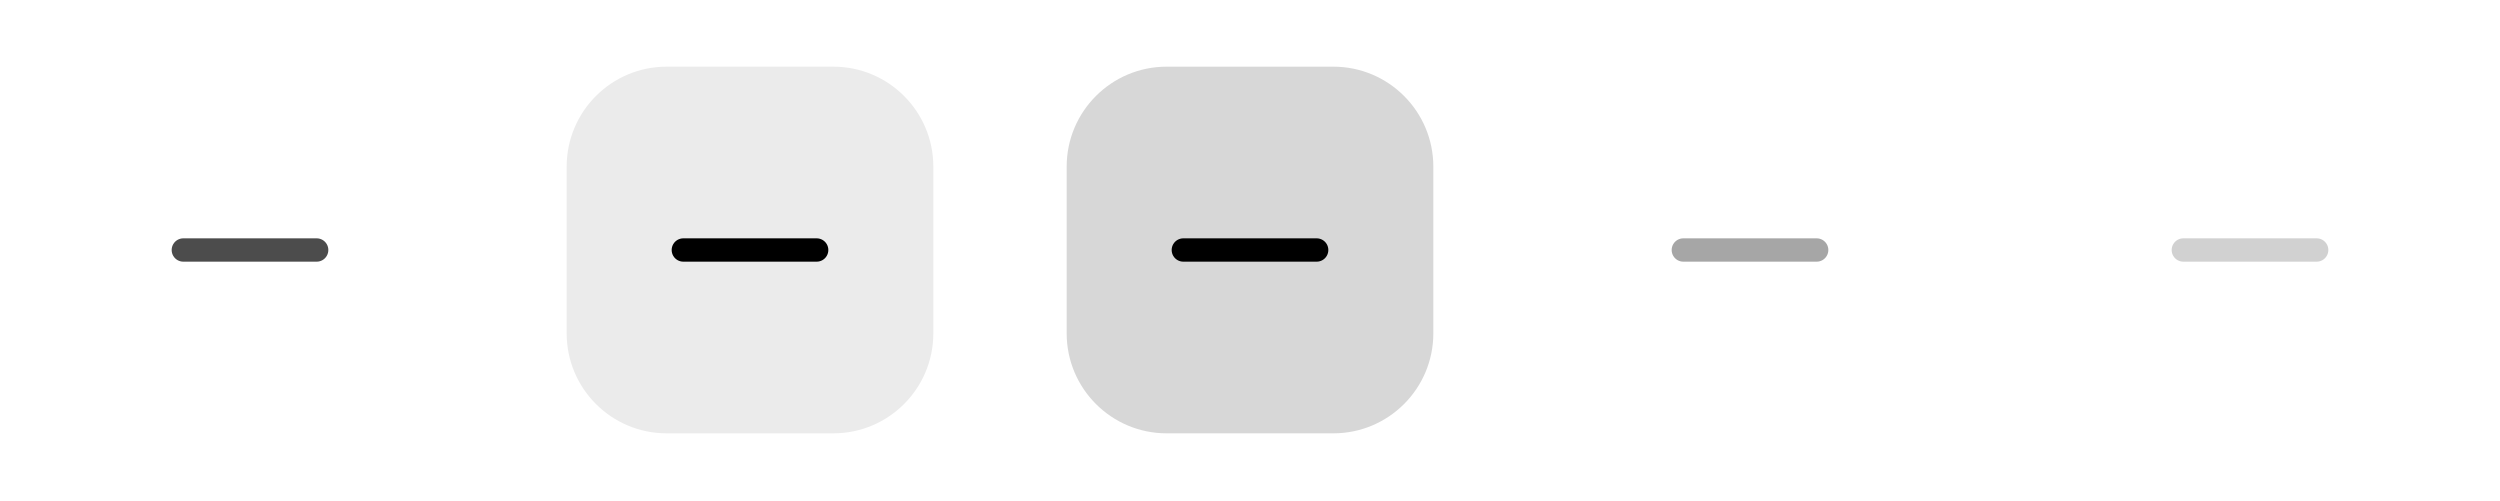
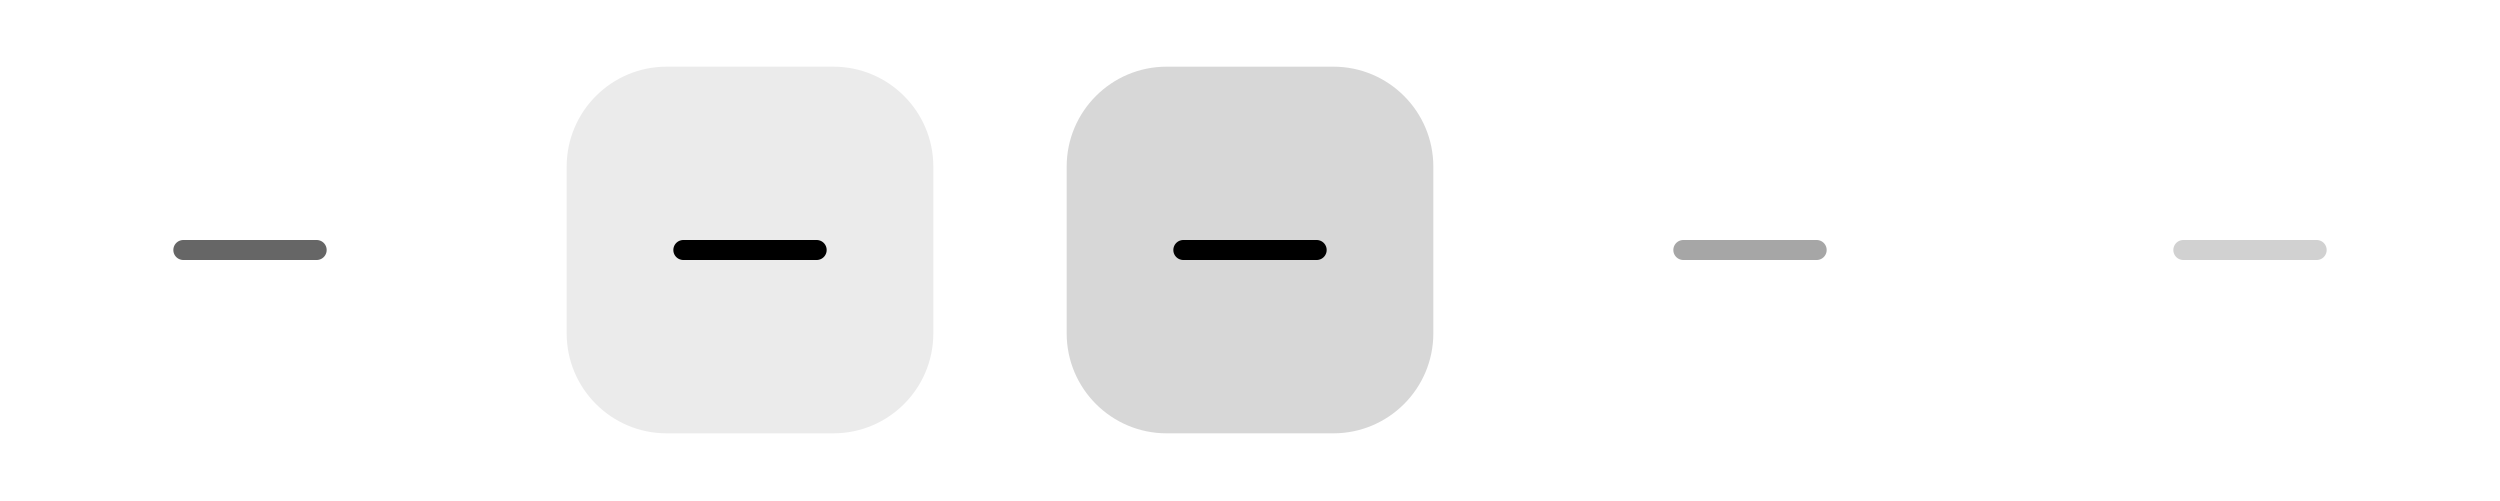
<svg xmlns="http://www.w3.org/2000/svg" width="150" height="30" viewBox="0 0 150 30">
  <g id="active-center">
-     <g transform="translate(15,15)" stroke="#000000" stroke-width="1.4" stroke-linecap="round" fill="none" opacity="0.7">
+     <g transform="translate(15,15)" stroke="#000000" stroke-width="1.2" stroke-linecap="round" fill="none" opacity="0.6">
      <path d="M -4 0 L 4 0" />
    </g>
  </g>
  <g id="hover-center">
    <rect x="34" y="4" width="22" height="22" rx="6" ry="6" fill="rgba(0,0,0,0.08)" />
-     <g transform="translate(45,15)" stroke="#000000" stroke-width="1.4" stroke-linecap="round" fill="none" opacity="1.0">
+     <g transform="translate(45,15)" stroke="#000000" stroke-width="1.2" stroke-linecap="round" fill="none" opacity="1.0">
      <path d="M -4 0 L 4 0" />
    </g>
  </g>
  <g id="pressed-center">
    <rect x="64" y="4" width="22" height="22" rx="6" ry="6" fill="rgba(0,0,0,0.16)" />
-     <g transform="translate(75,15)" stroke="#000000" stroke-width="1.4" stroke-linecap="round" fill="none" opacity="1.0">
+     <g transform="translate(75,15)" stroke="#000000" stroke-width="1.2" stroke-linecap="round" fill="none" opacity="1.0">
      <path d="M -4 0 L 4 0" />
    </g>
  </g>
  <g id="inactive-center">
-     <g transform="translate(105,15)" stroke="#000000" stroke-width="1.4" stroke-linecap="round" fill="none" opacity="0.35">
-       <path d="M -4 0 L 4 0" />
+     <g transform="translate(105,15)" stroke="#000000" stroke-width="1.2" stroke-linecap="round" fill="none" opacity="0.35">
+       <g transform="scale(1)">
+         <path d="M -4 0 L 4 0" />
+       </g>
    </g>
  </g>
  <g id="deactivated-center">
-     <g transform="translate(135,15)" stroke="#000000" stroke-width="1.4" stroke-linecap="round" fill="none" opacity="0.18">
+     <g transform="translate(135,15)" stroke="#000000" stroke-width="1.2" stroke-linecap="round" fill="none" opacity="0.18">
      <path d="M -4 0 L 4 0" />
    </g>
  </g>
</svg>
